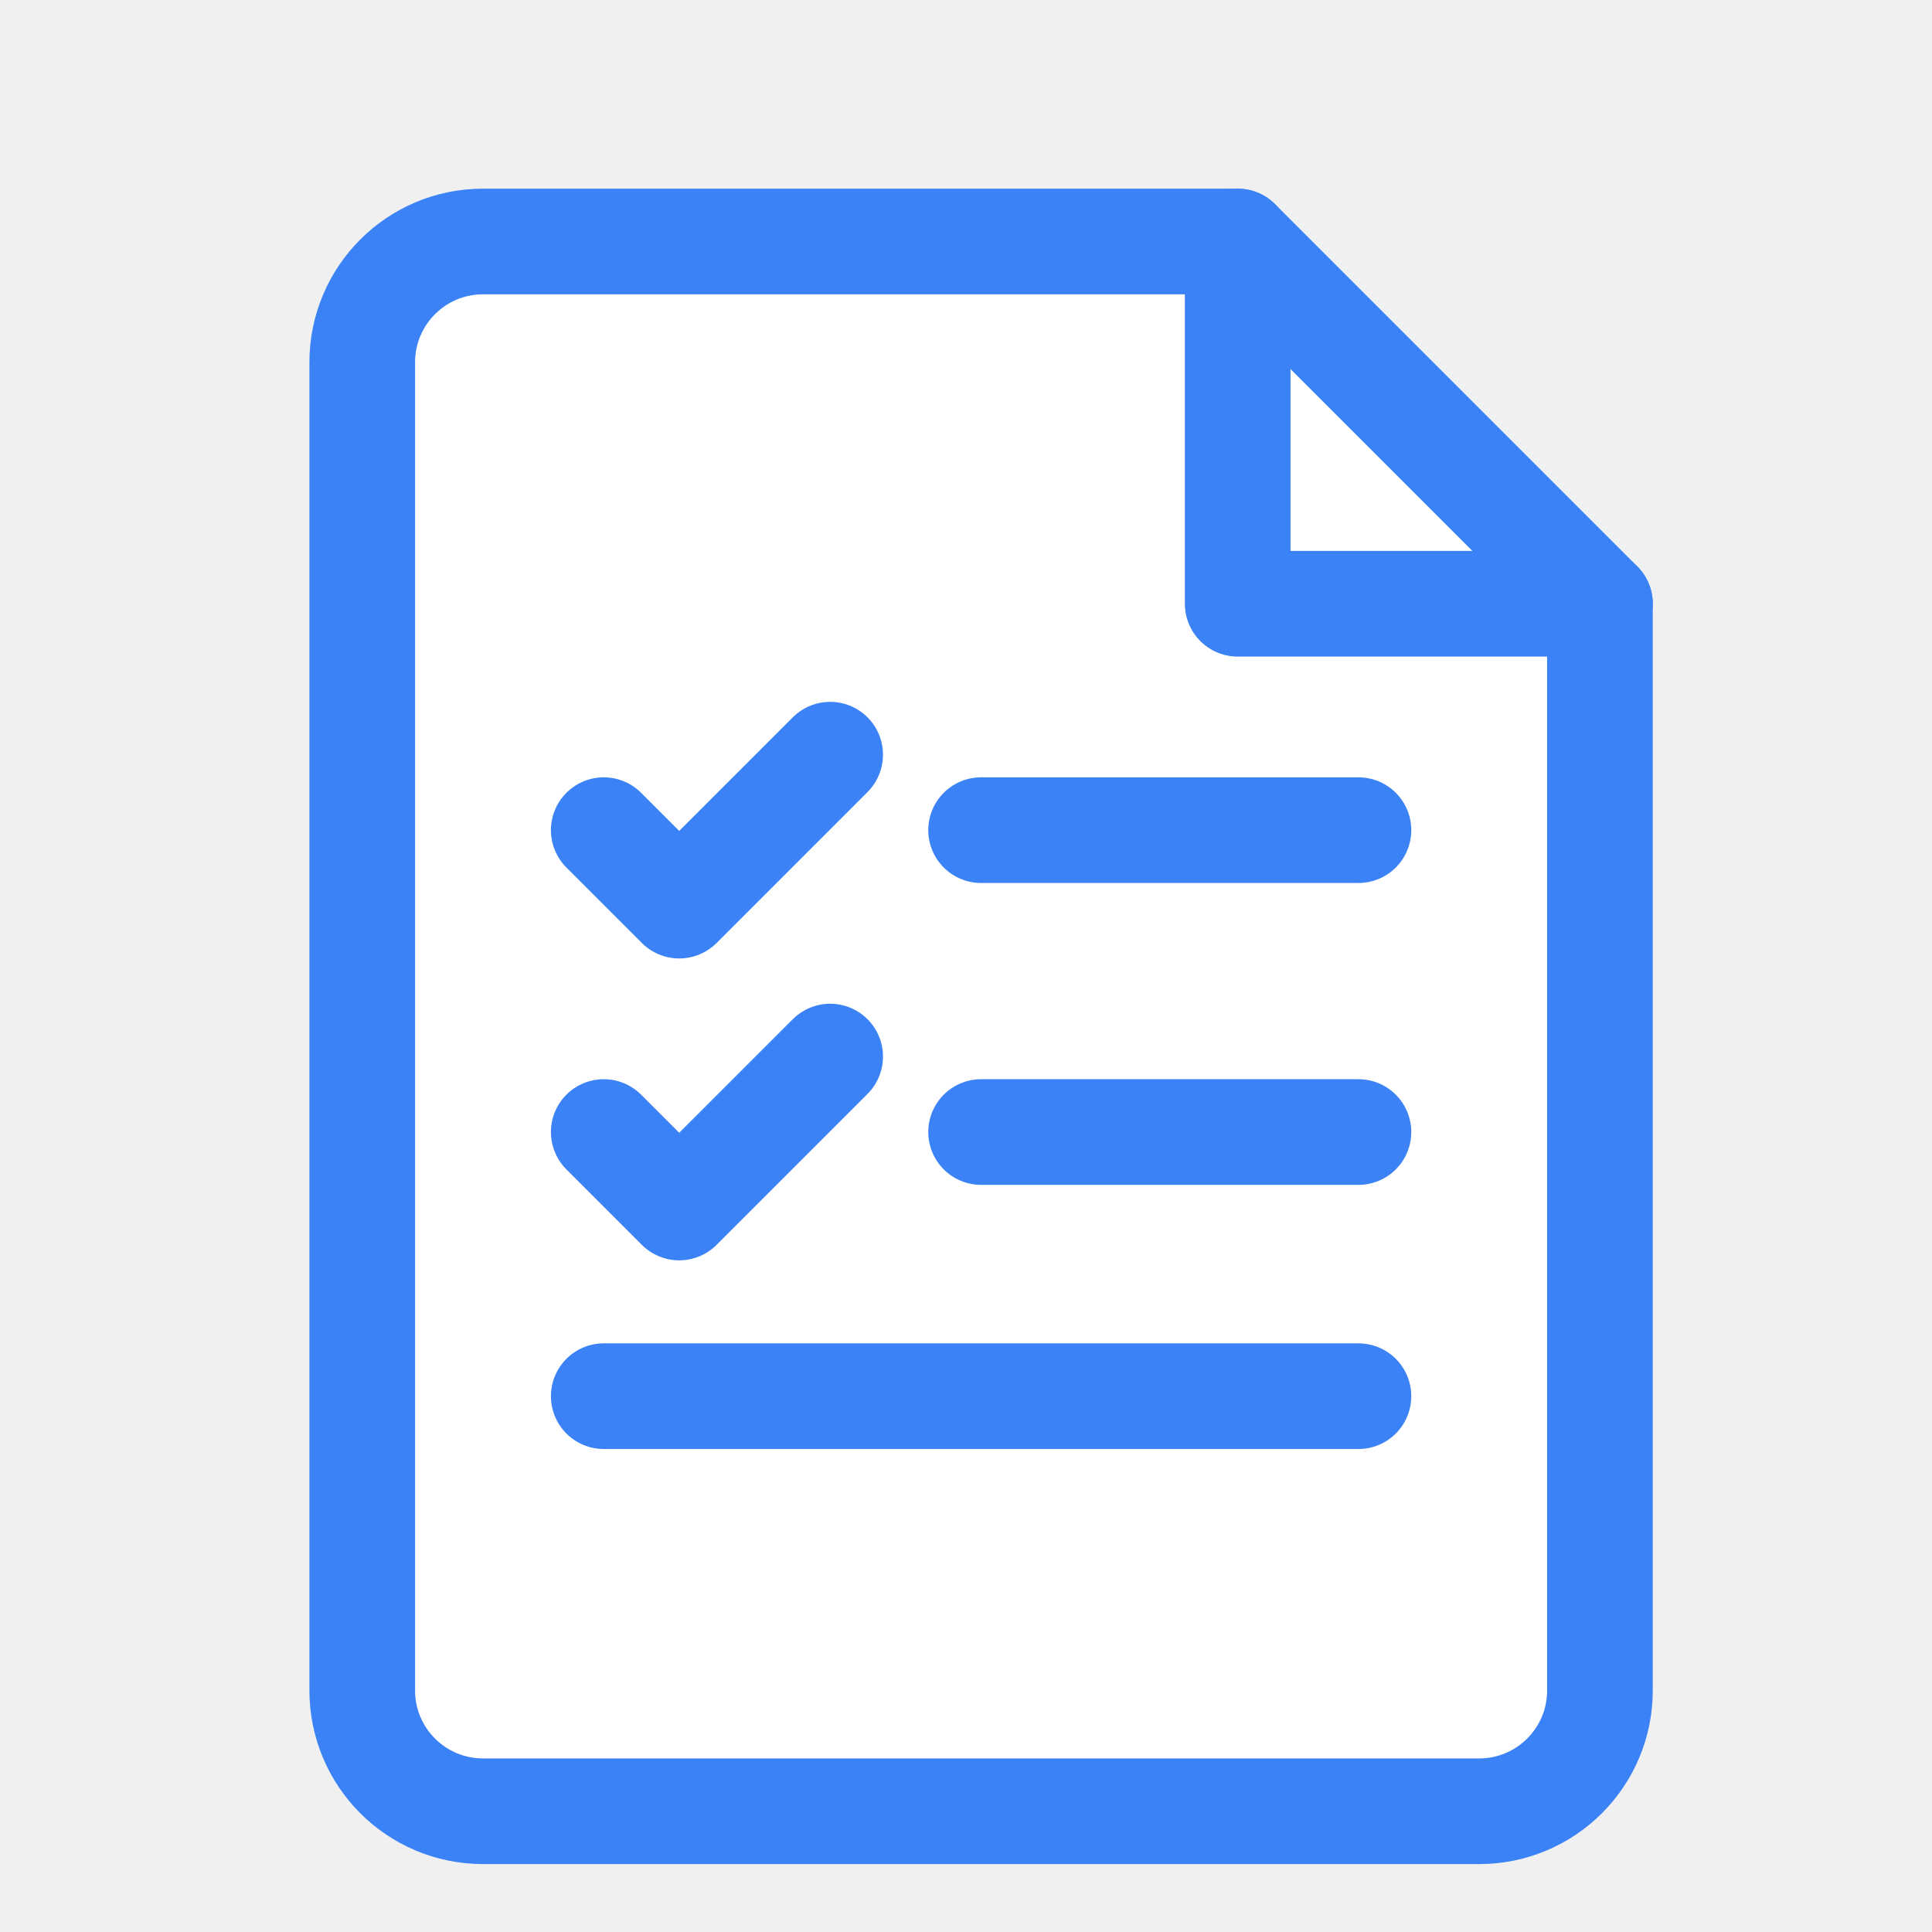
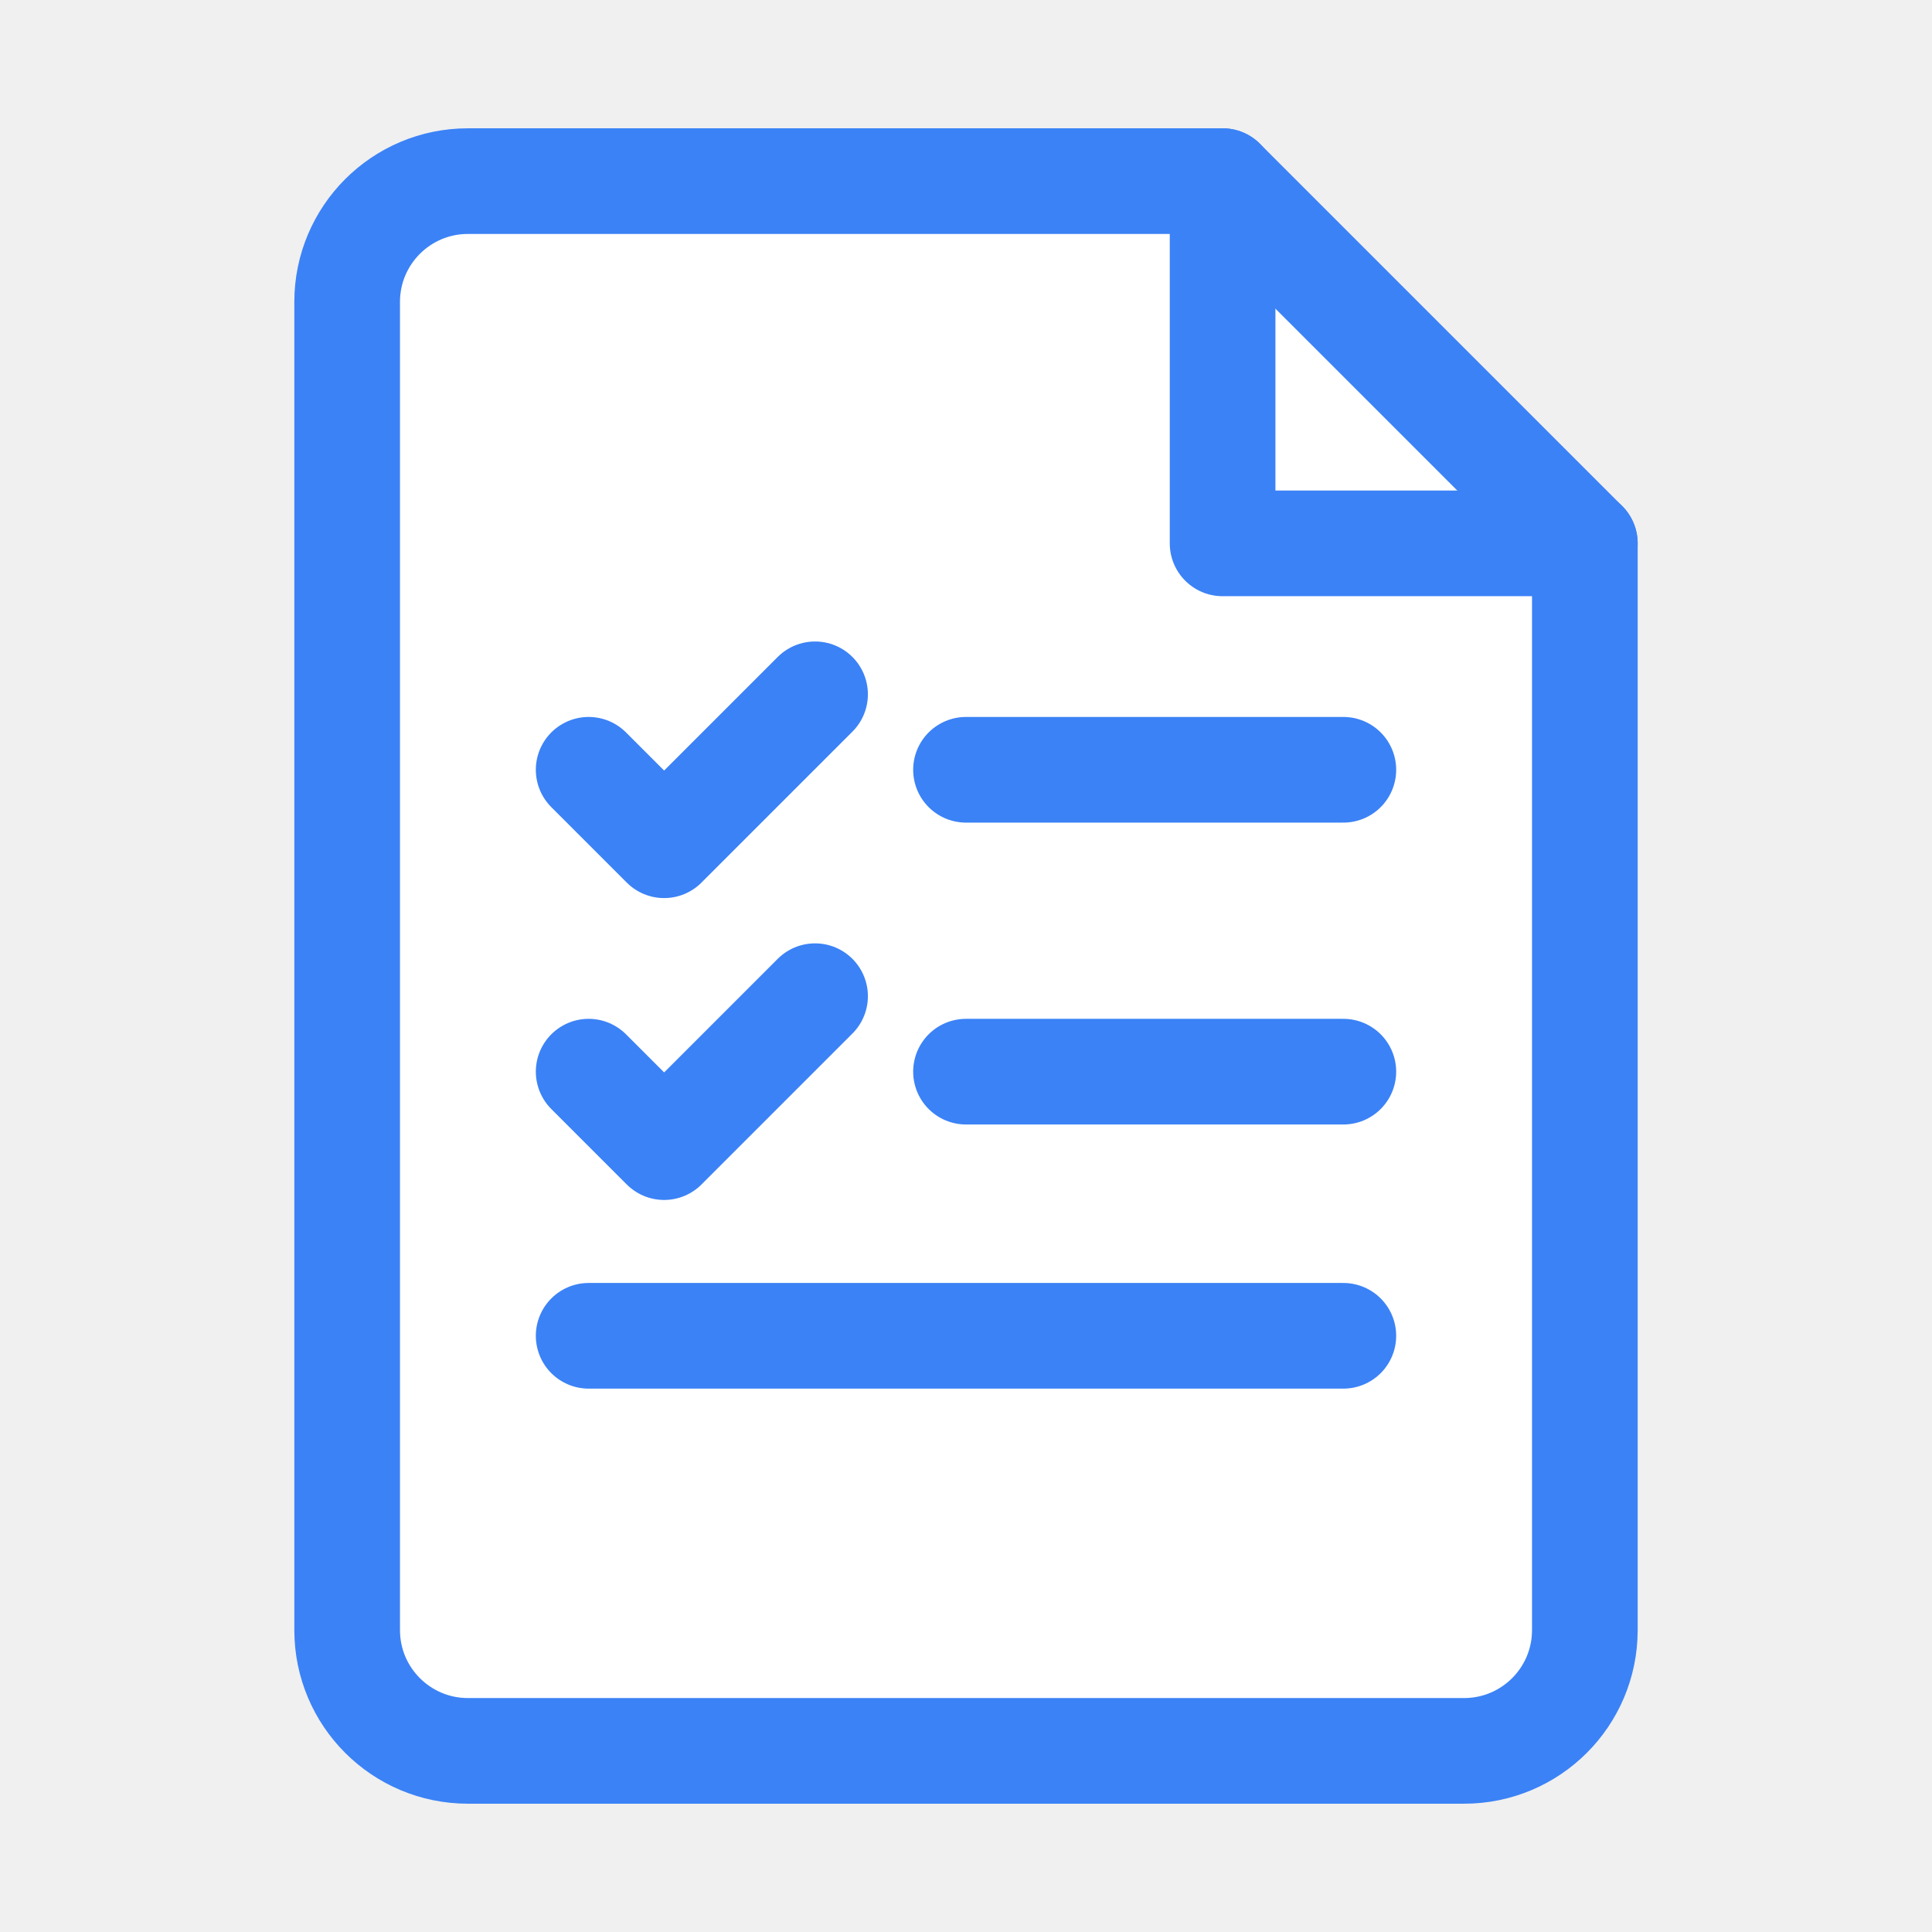
<svg xmlns="http://www.w3.org/2000/svg" viewBox="0 0 512 512" width="100%" height="100%">
-   <path d="M128 64h200l96 96v288c0 17.673-14.327 32-32 32H128c-17.673 0-32-14.327-32-32V96c0-17.673 14.327-32 32-32z" fill="#FFFFFF" />
-   <g fill="none" stroke="#3B82F6" stroke-width="28" stroke-linecap="round" stroke-linejoin="round">
-     <path d="M128 64h200l96 96v288c0 17.673-14.327 32-32 32H128c-17.673 0-32-14.327-32-32V96c0-17.673 14.327-32 32-32z" />
-     <path d="M328 64v96h96" />
-     <path d="M160 220l20 20 40-40" />
-     <path d="M260 220h100" />
-     <path d="M160 300l20 20 40-40" />
-     <path d="M260 300h100" />
-     <path d="M160 370h200" />
+   <g transform="translate(-4, -16)">
+     <path d="M128 64h200l96 96v288c0 17.673-14.327 32-32 32H128c-17.673 0-32-14.327-32-32V96c0-17.673 14.327-32 32-32z" fill="#FFFFFF" />
+     <g fill="none" stroke="#3B82F6" stroke-width="28" stroke-linecap="round" stroke-linejoin="round">
+       <path d="M128 64h200l96 96v288c0 17.673-14.327 32-32 32H128c-17.673 0-32-14.327-32-32V96c0-17.673 14.327-32 32-32z" />
+       <path d="M328 64v96h96" />
+       <path d="M160 220l20 20 40-40" />
+       <path d="M260 220h100" />
+       <path d="M160 300l20 20 40-40" />
+       <path d="M260 300h100" />
+       <path d="M160 370h200" />
+     </g>
  </g>
</svg>
